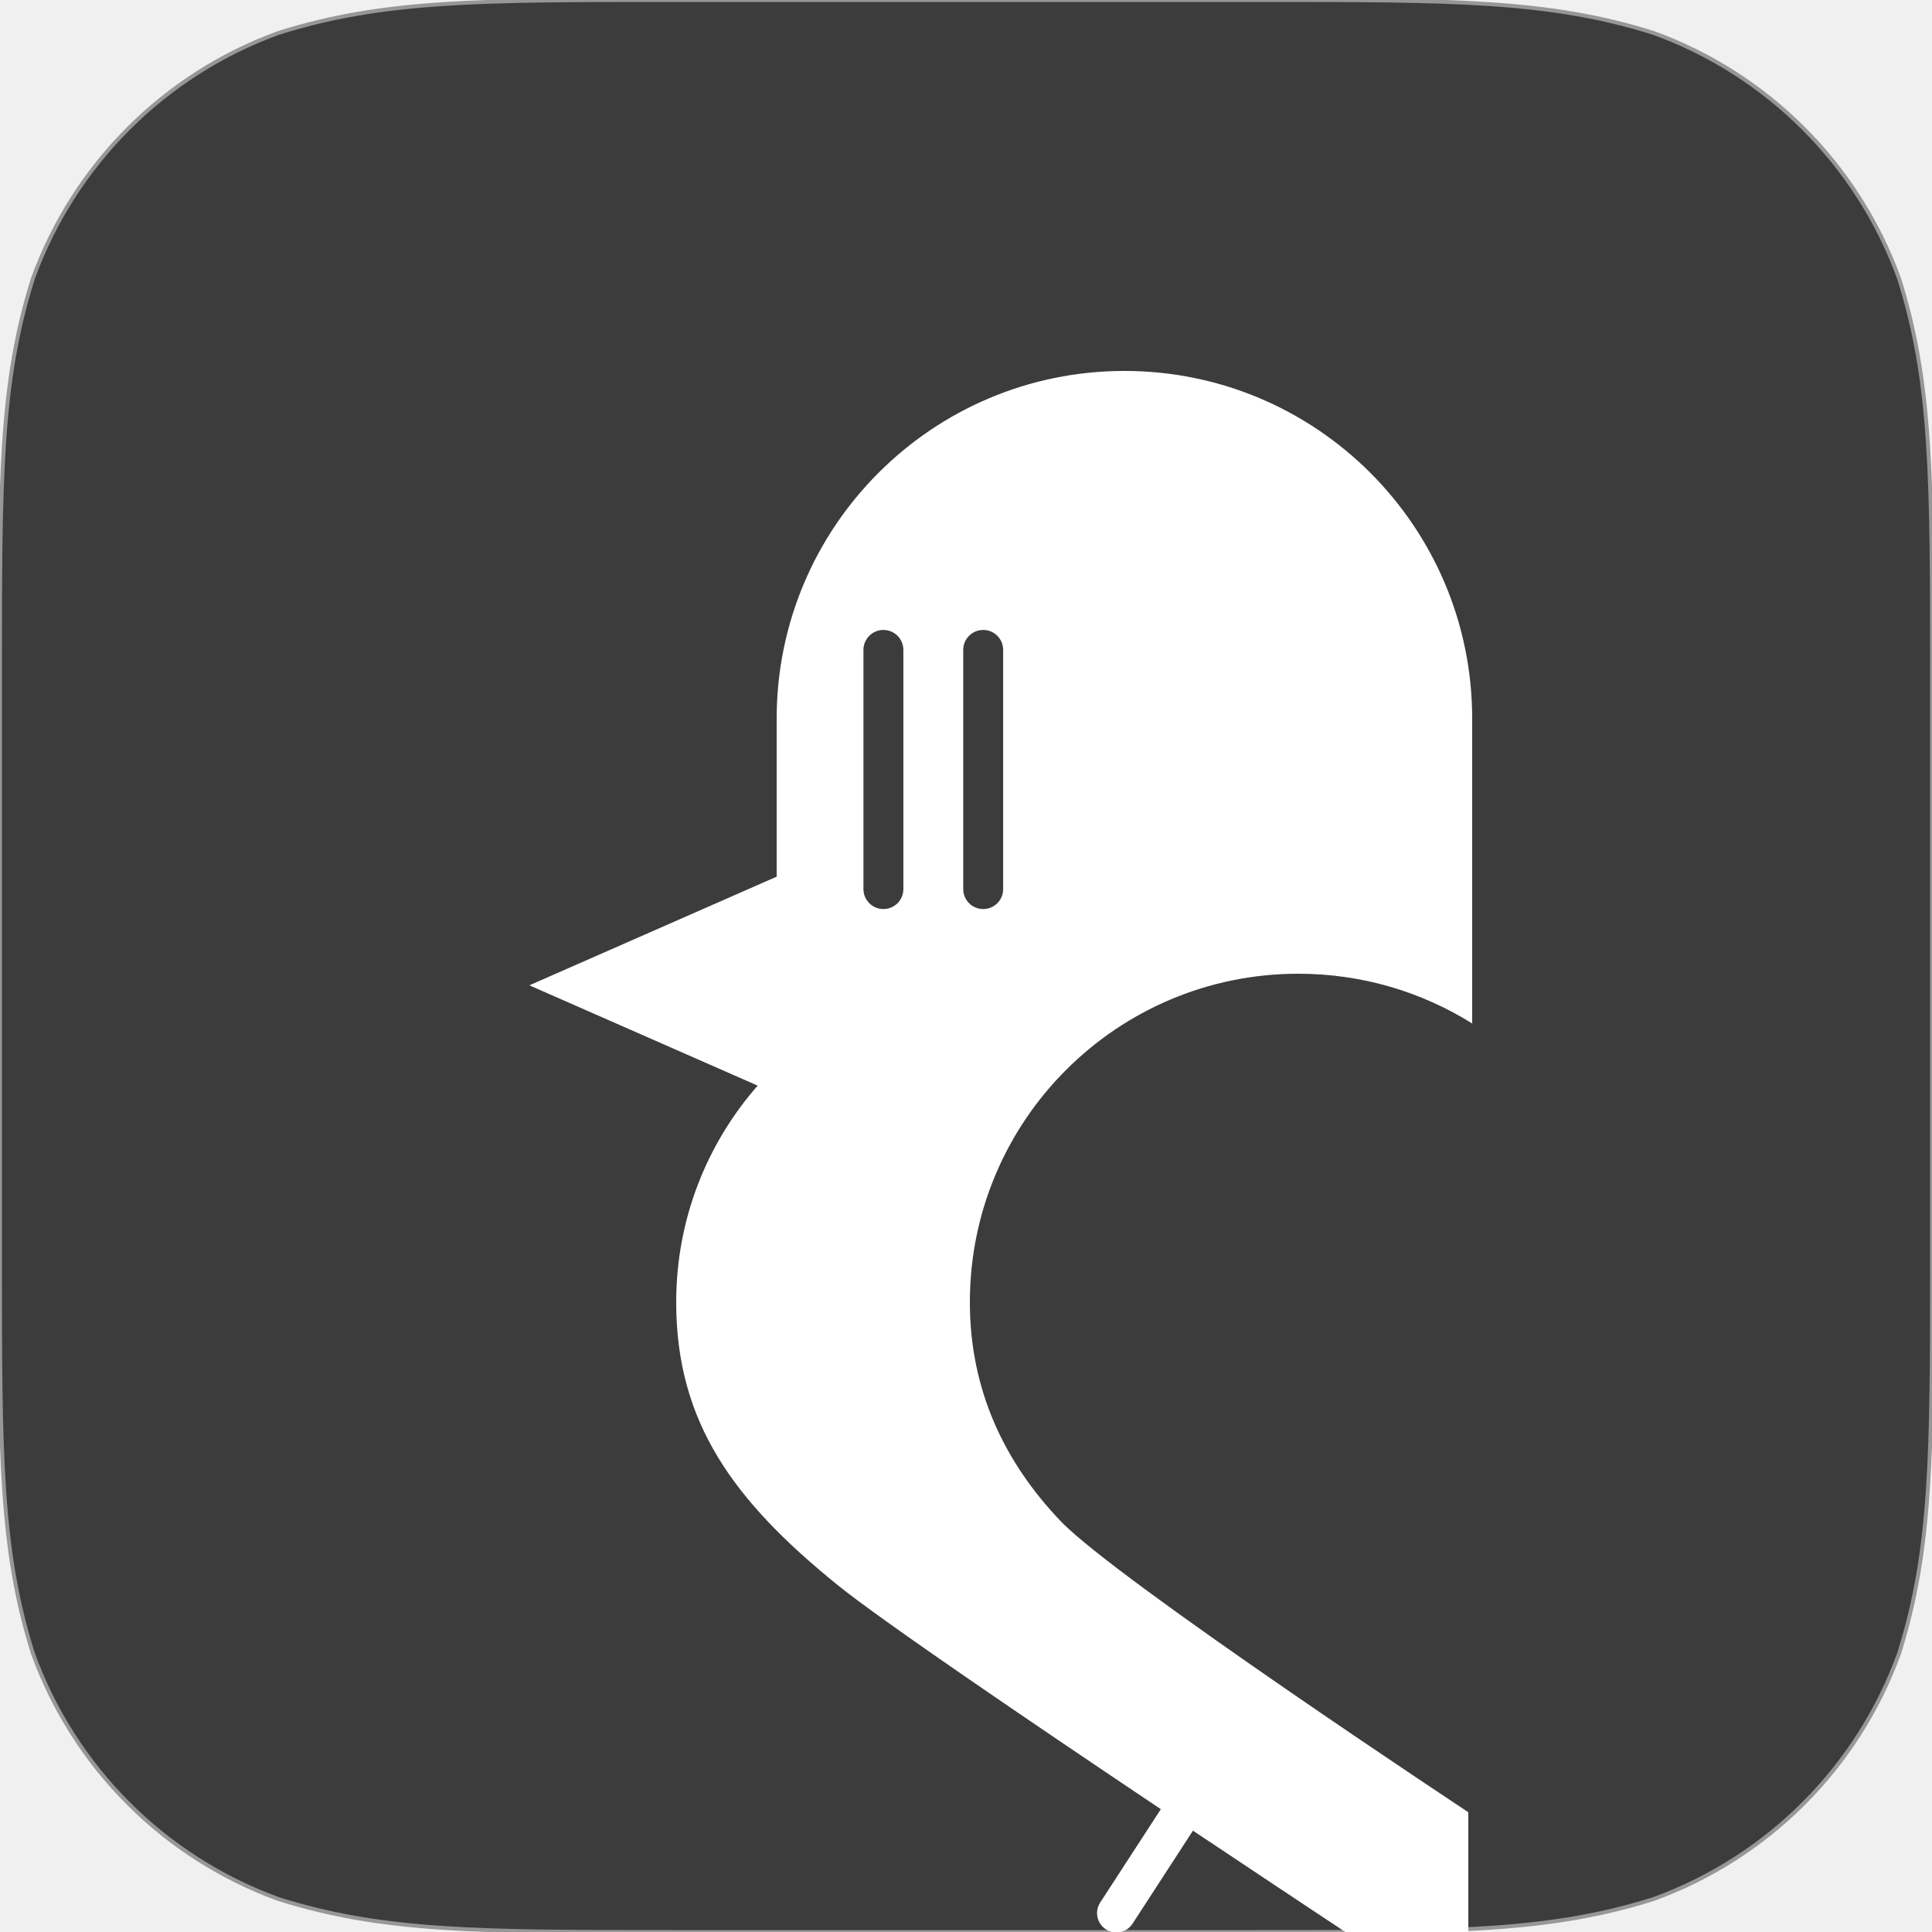
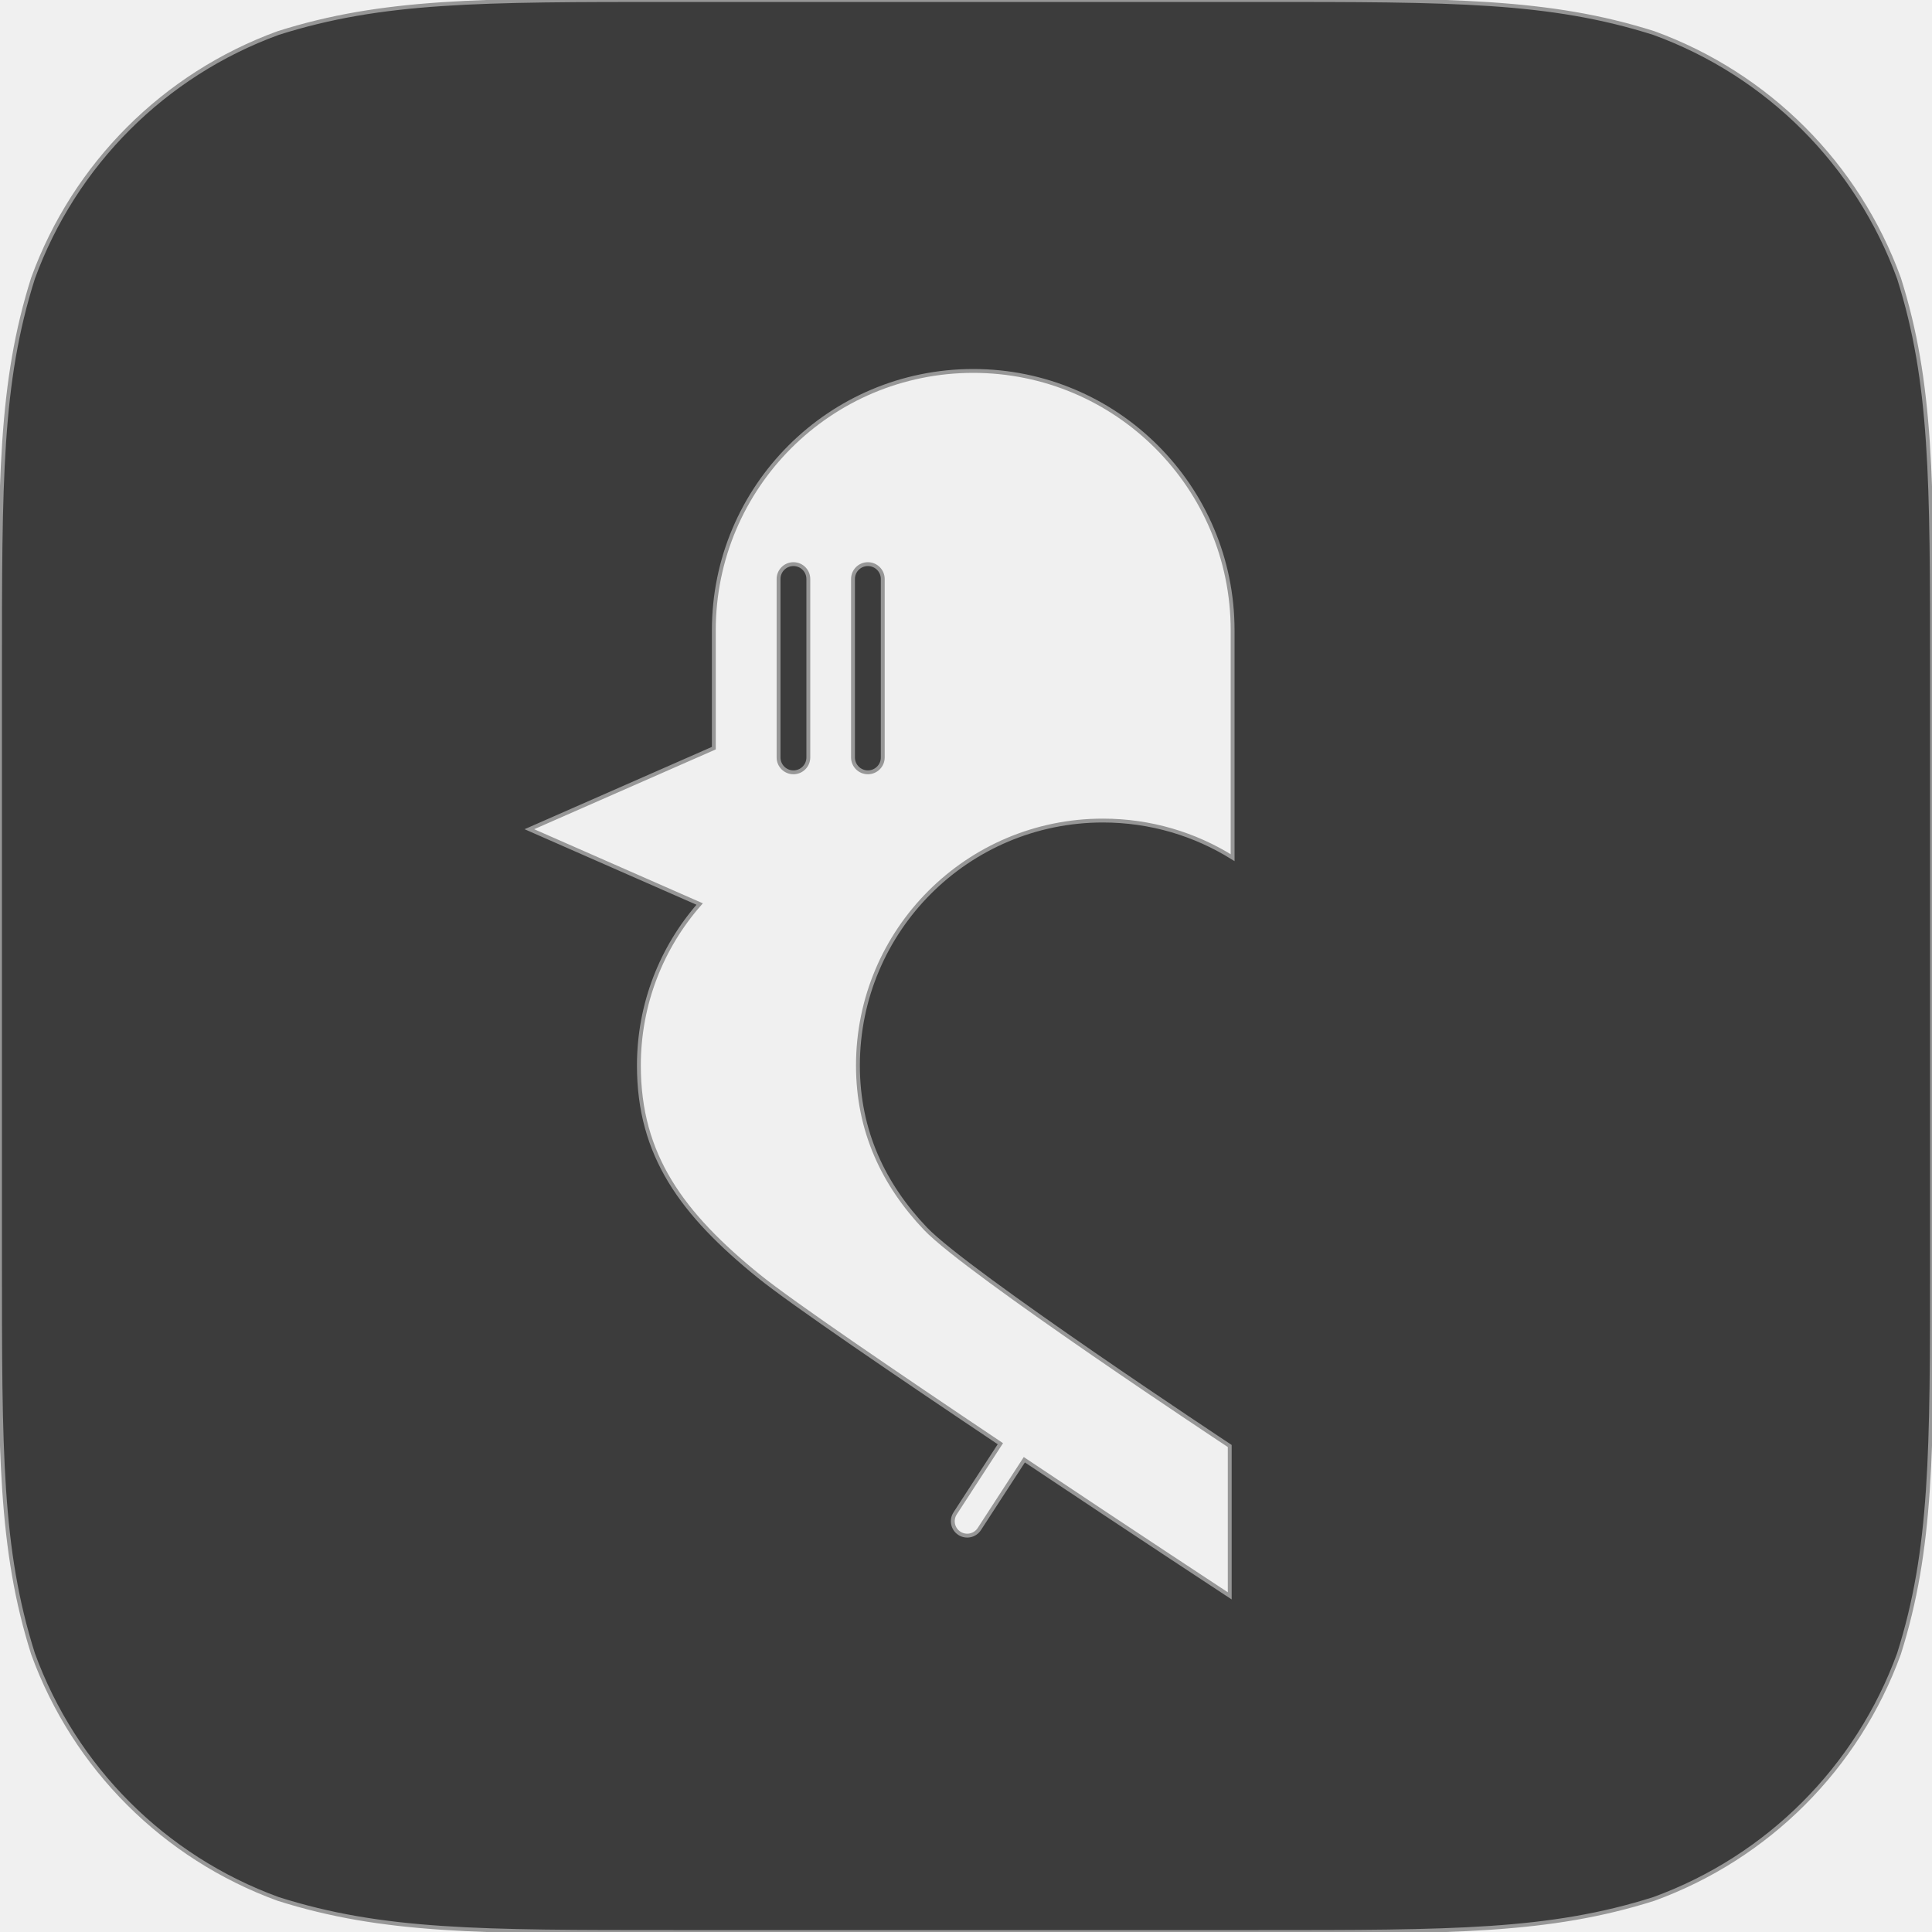
<svg xmlns="http://www.w3.org/2000/svg" width="500px" height="500px" viewBox="0 0 500 500" version="1.1">
  <defs />
  <g id="Work-Place" stroke="none" stroke-width="1" fill="none" fill-rule="evenodd">
-     <g id="Personal-Branding-Flatten">
-       <path d="M174.321,0 L325.679,0 C375.875,0 400.967,0 427.988,8.542 C457.488,19.279 480.721,42.513 491.458,72.013 C500,99.029 500,124.129 500,174.321 L500,325.679 C500,375.875 500,400.967 491.458,427.988 C480.721,457.488 457.488,480.721 427.988,491.454 C400.967,500 375.875,500 325.679,500 L174.321,500 C124.125,500 99.029,500 72.013,491.454 C42.513,480.721 19.279,457.488 8.542,427.988 C0,400.967 0,375.875 0,325.679 L0,174.321 C0,124.129 0,99.029 8.542,72.013 C19.279,42.513 42.513,19.279 72.013,8.542 C99.029,0 124.125,0 174.321,0 L174.321,0" id="Path" stroke="#979797" fill="#3C3C3C" />
-       <g id="Bird" transform="translate(137, 96)" fill="#FFFFFF">
-         <path d="M171.734,377.773 L156.11,401.832 C154.606,404.148 151.505,404.803 149.193,403.302 C146.877,401.798 146.217,398.705 147.723,396.386 L163.422,372.212 C127.645,348.243 90.943,323.243 79.769,314.201 C52.888,292.45 38,272.159 38,241 C38,219.532 45.959,199.923 59.086,184.962 L0,159 L64,130.879 L64,90 C64,40.294 104.294,0 154,0 C203.706,0 244,40.294 244,90 L244,168.876 C230.95,160.716 215.526,156 199,156 C152.056,156 114,194.056 114,241 C114,263.738 122.928,282.391 137.47,297.644 C152.012,312.897 243,373 243,373 L243,425 C243,425 209.012,402.685 171.734,377.773 L171.734,377.773 Z M96.79,134.104 L96.79,72.188 C96.79,69.338 94.477,67.029 91.625,67.029 C88.772,67.029 86.46,69.338 86.46,72.188 L86.46,134.104 C86.46,136.953 88.772,139.263 91.625,139.263 C94.477,139.263 96.79,136.953 96.79,134.104 Z M122.615,134.104 L122.615,72.188 C122.615,69.338 120.302,67.029 117.45,67.029 C114.597,67.029 112.285,69.338 112.285,72.188 L112.285,134.104 C112.285,136.953 114.597,139.263 117.45,139.263 C120.302,139.263 122.615,136.953 122.615,134.104 Z" id="Combined-Shape" />
-       </g>
-     </g>
+     <path d="M174.321,0 L325.679,0 C375.875,0 400.967,0 427.988,8.542 C457.488,19.279 480.721,42.513 491.458,72.013 C500,99.029 500,124.129 500,174.321 L500,325.679 C500,375.875 500,400.967 491.458,427.988 C480.721,457.488 457.488,480.721 427.988,491.454 C400.967,500 375.875,500 325.679,500 L174.321,500 C124.125,500 99.029,500 72.013,491.454 C42.513,480.721 19.279,457.488 8.542,427.988 C0,400.967 0,375.875 0,325.679 L0,174.321 C0,124.129 0,99.029 8.542,72.013 C19.279,42.513 42.513,19.279 72.013,8.542 C99.029,0 124.125,0 174.321,0 Z M265.096,377.779 L253.442,395.724 C252.321,397.451 250.008,397.94 248.284,396.82 C246.556,395.699 246.063,393.391 247.187,391.662 L258.897,373.63 C232.21,355.752 204.835,337.105 196.5,330.36 C176.449,314.136 165.344,299.002 165.344,275.76 C165.344,259.748 171.281,245.121 181.073,233.962 L137,214.597 L184.738,193.622 L184.738,163.13 C184.738,126.055 214.793,96 251.869,96 C288.944,96 319,126.055 319,163.13 L319,221.963 C309.266,215.877 297.761,212.359 285.434,212.359 C250.419,212.359 222.033,240.745 222.033,275.76 C222.033,292.721 228.692,306.633 239.539,318.011 C250.386,329.388 318.254,374.218 318.254,374.218 L318.254,413.005 C318.254,413.005 292.903,396.36 265.096,377.779 L265.096,377.779 Z M209.196,196.027 L209.196,149.844 C209.196,147.719 207.471,145.996 205.343,145.996 C203.215,145.996 201.49,147.719 201.49,149.844 L201.49,196.027 C201.49,198.153 203.215,199.876 205.343,199.876 C207.471,199.876 209.196,198.153 209.196,196.027 Z M228.459,196.027 L228.459,149.844 C228.459,147.719 226.734,145.996 224.606,145.996 C222.478,145.996 220.753,147.719 220.753,149.844 L220.753,196.027 C220.753,198.153 222.478,199.876 224.606,199.876 C226.734,199.876 228.459,198.153 228.459,196.027 Z" id="Combined-Shape" stroke="#979797" fill="#3C3C3C" />
+     <g id="Personal-Branding-Flatten" />
  </g>
</svg>
